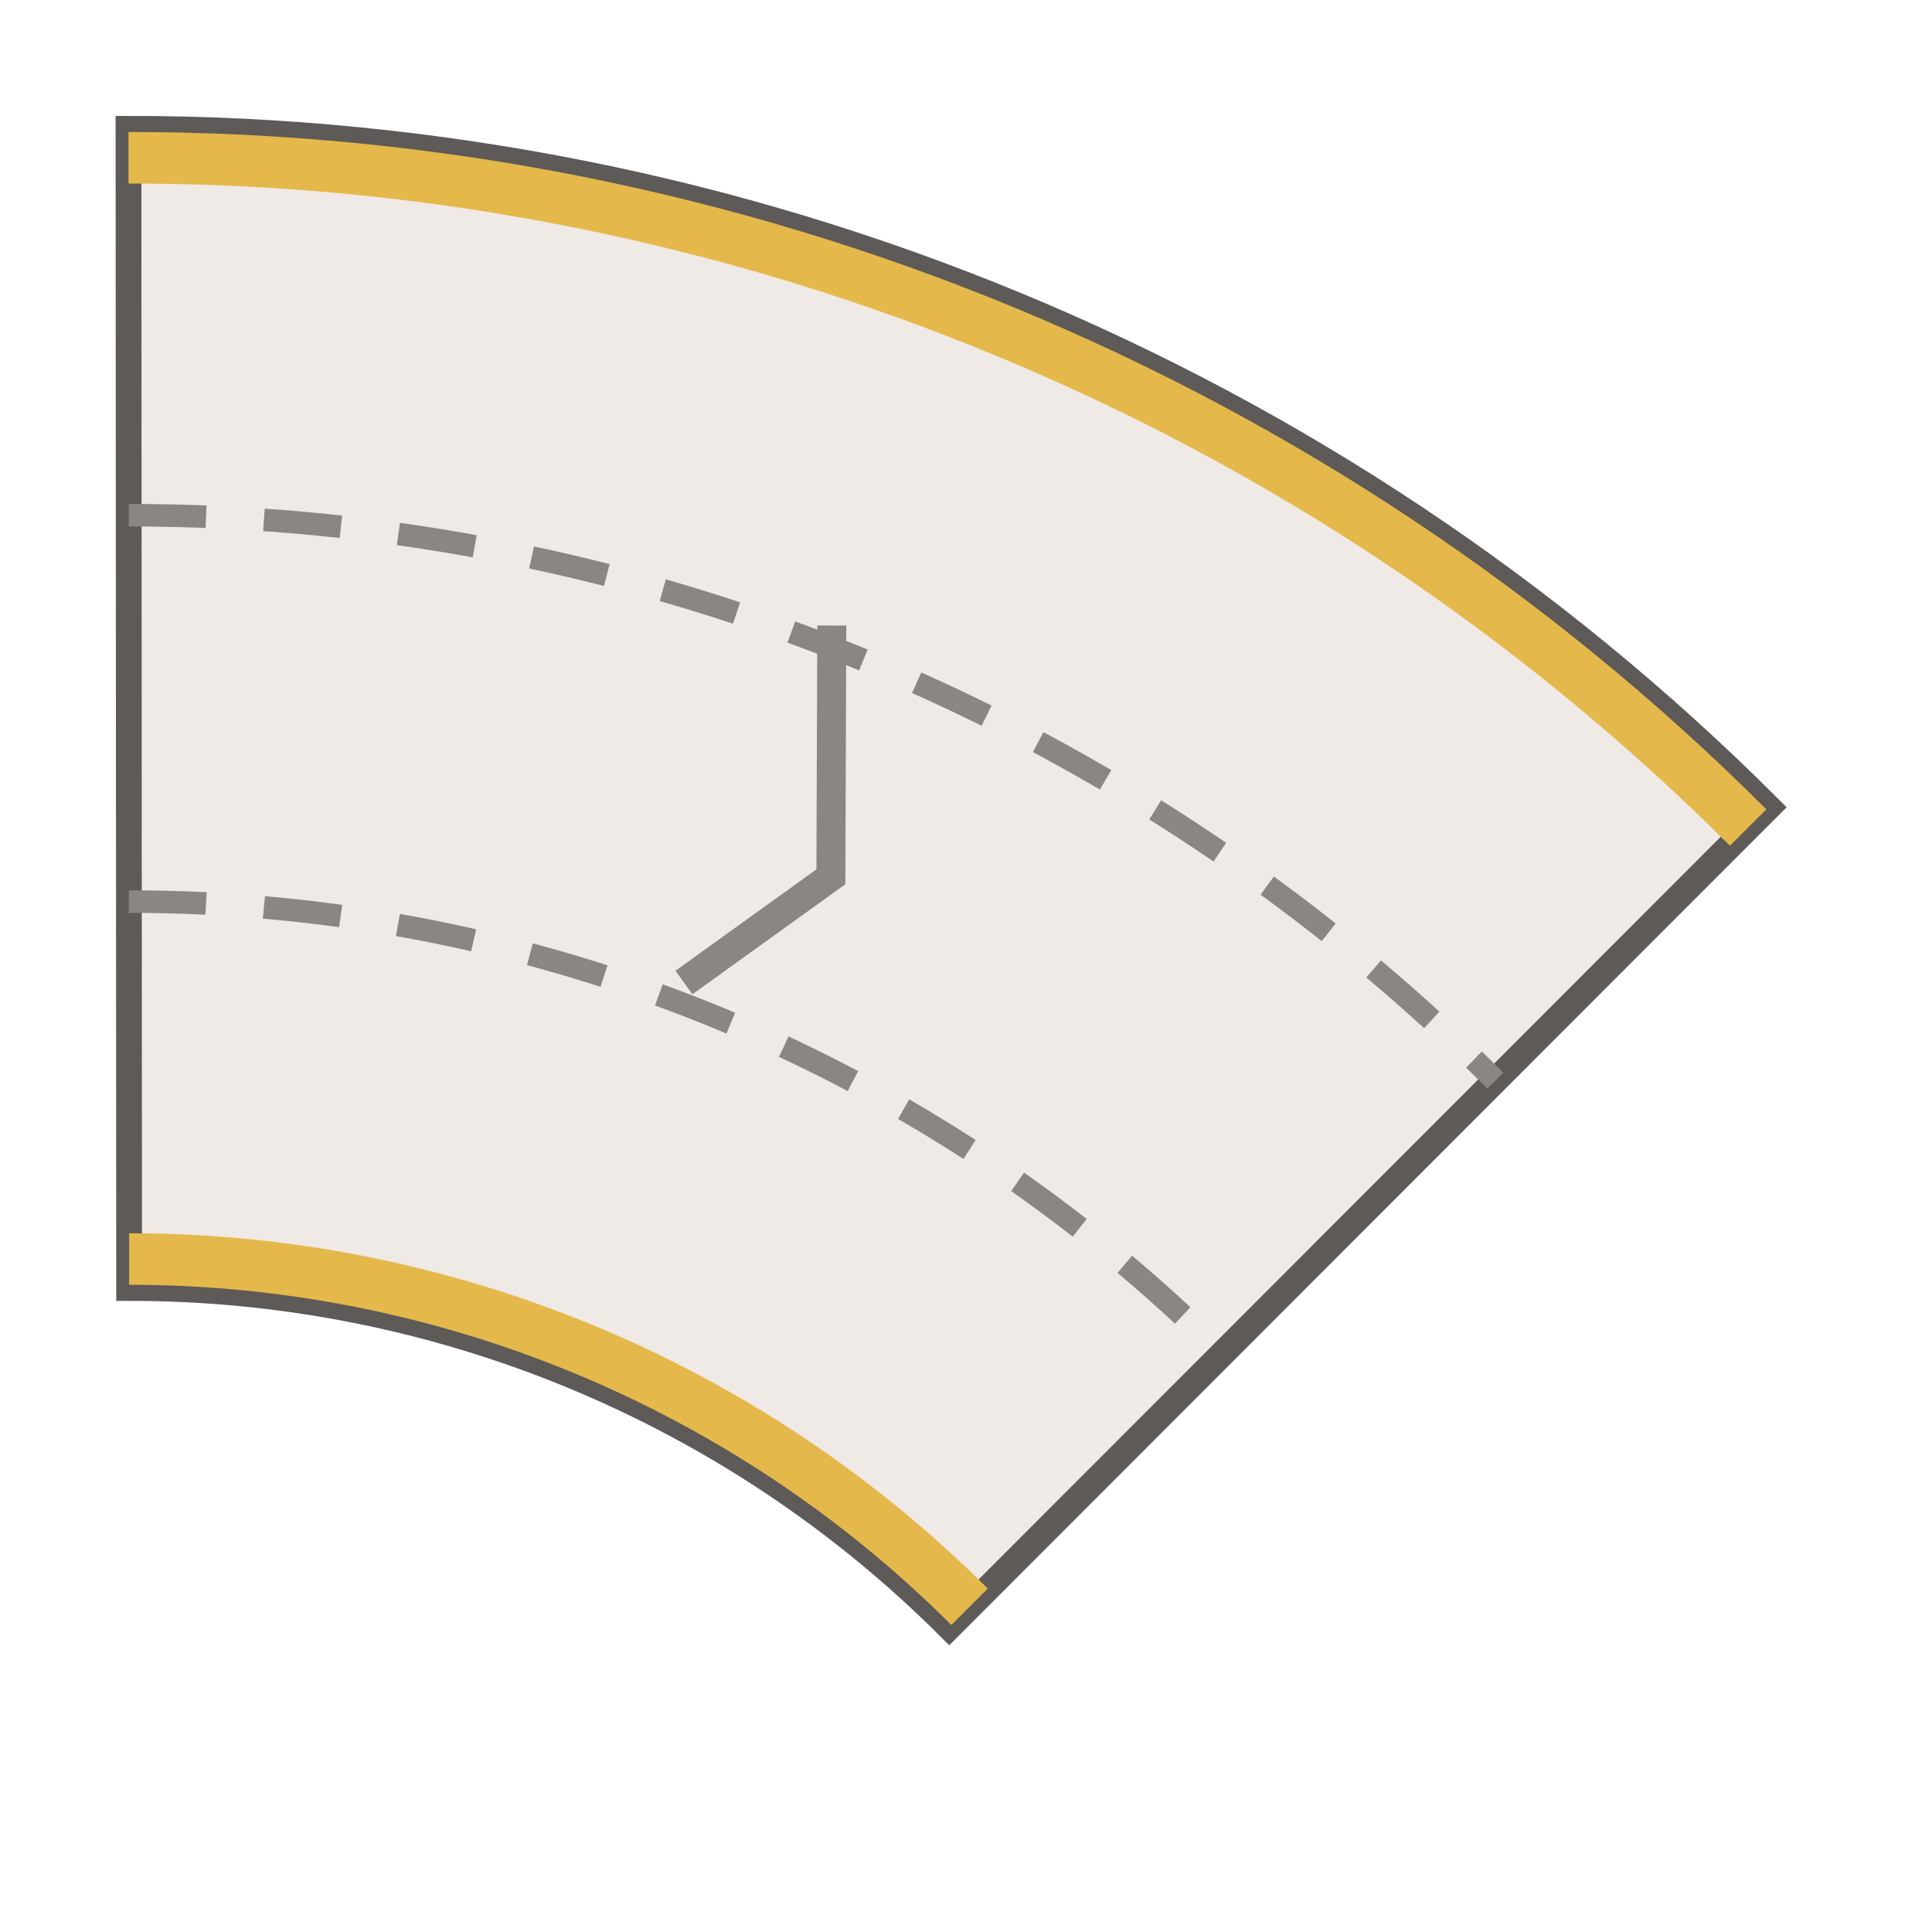
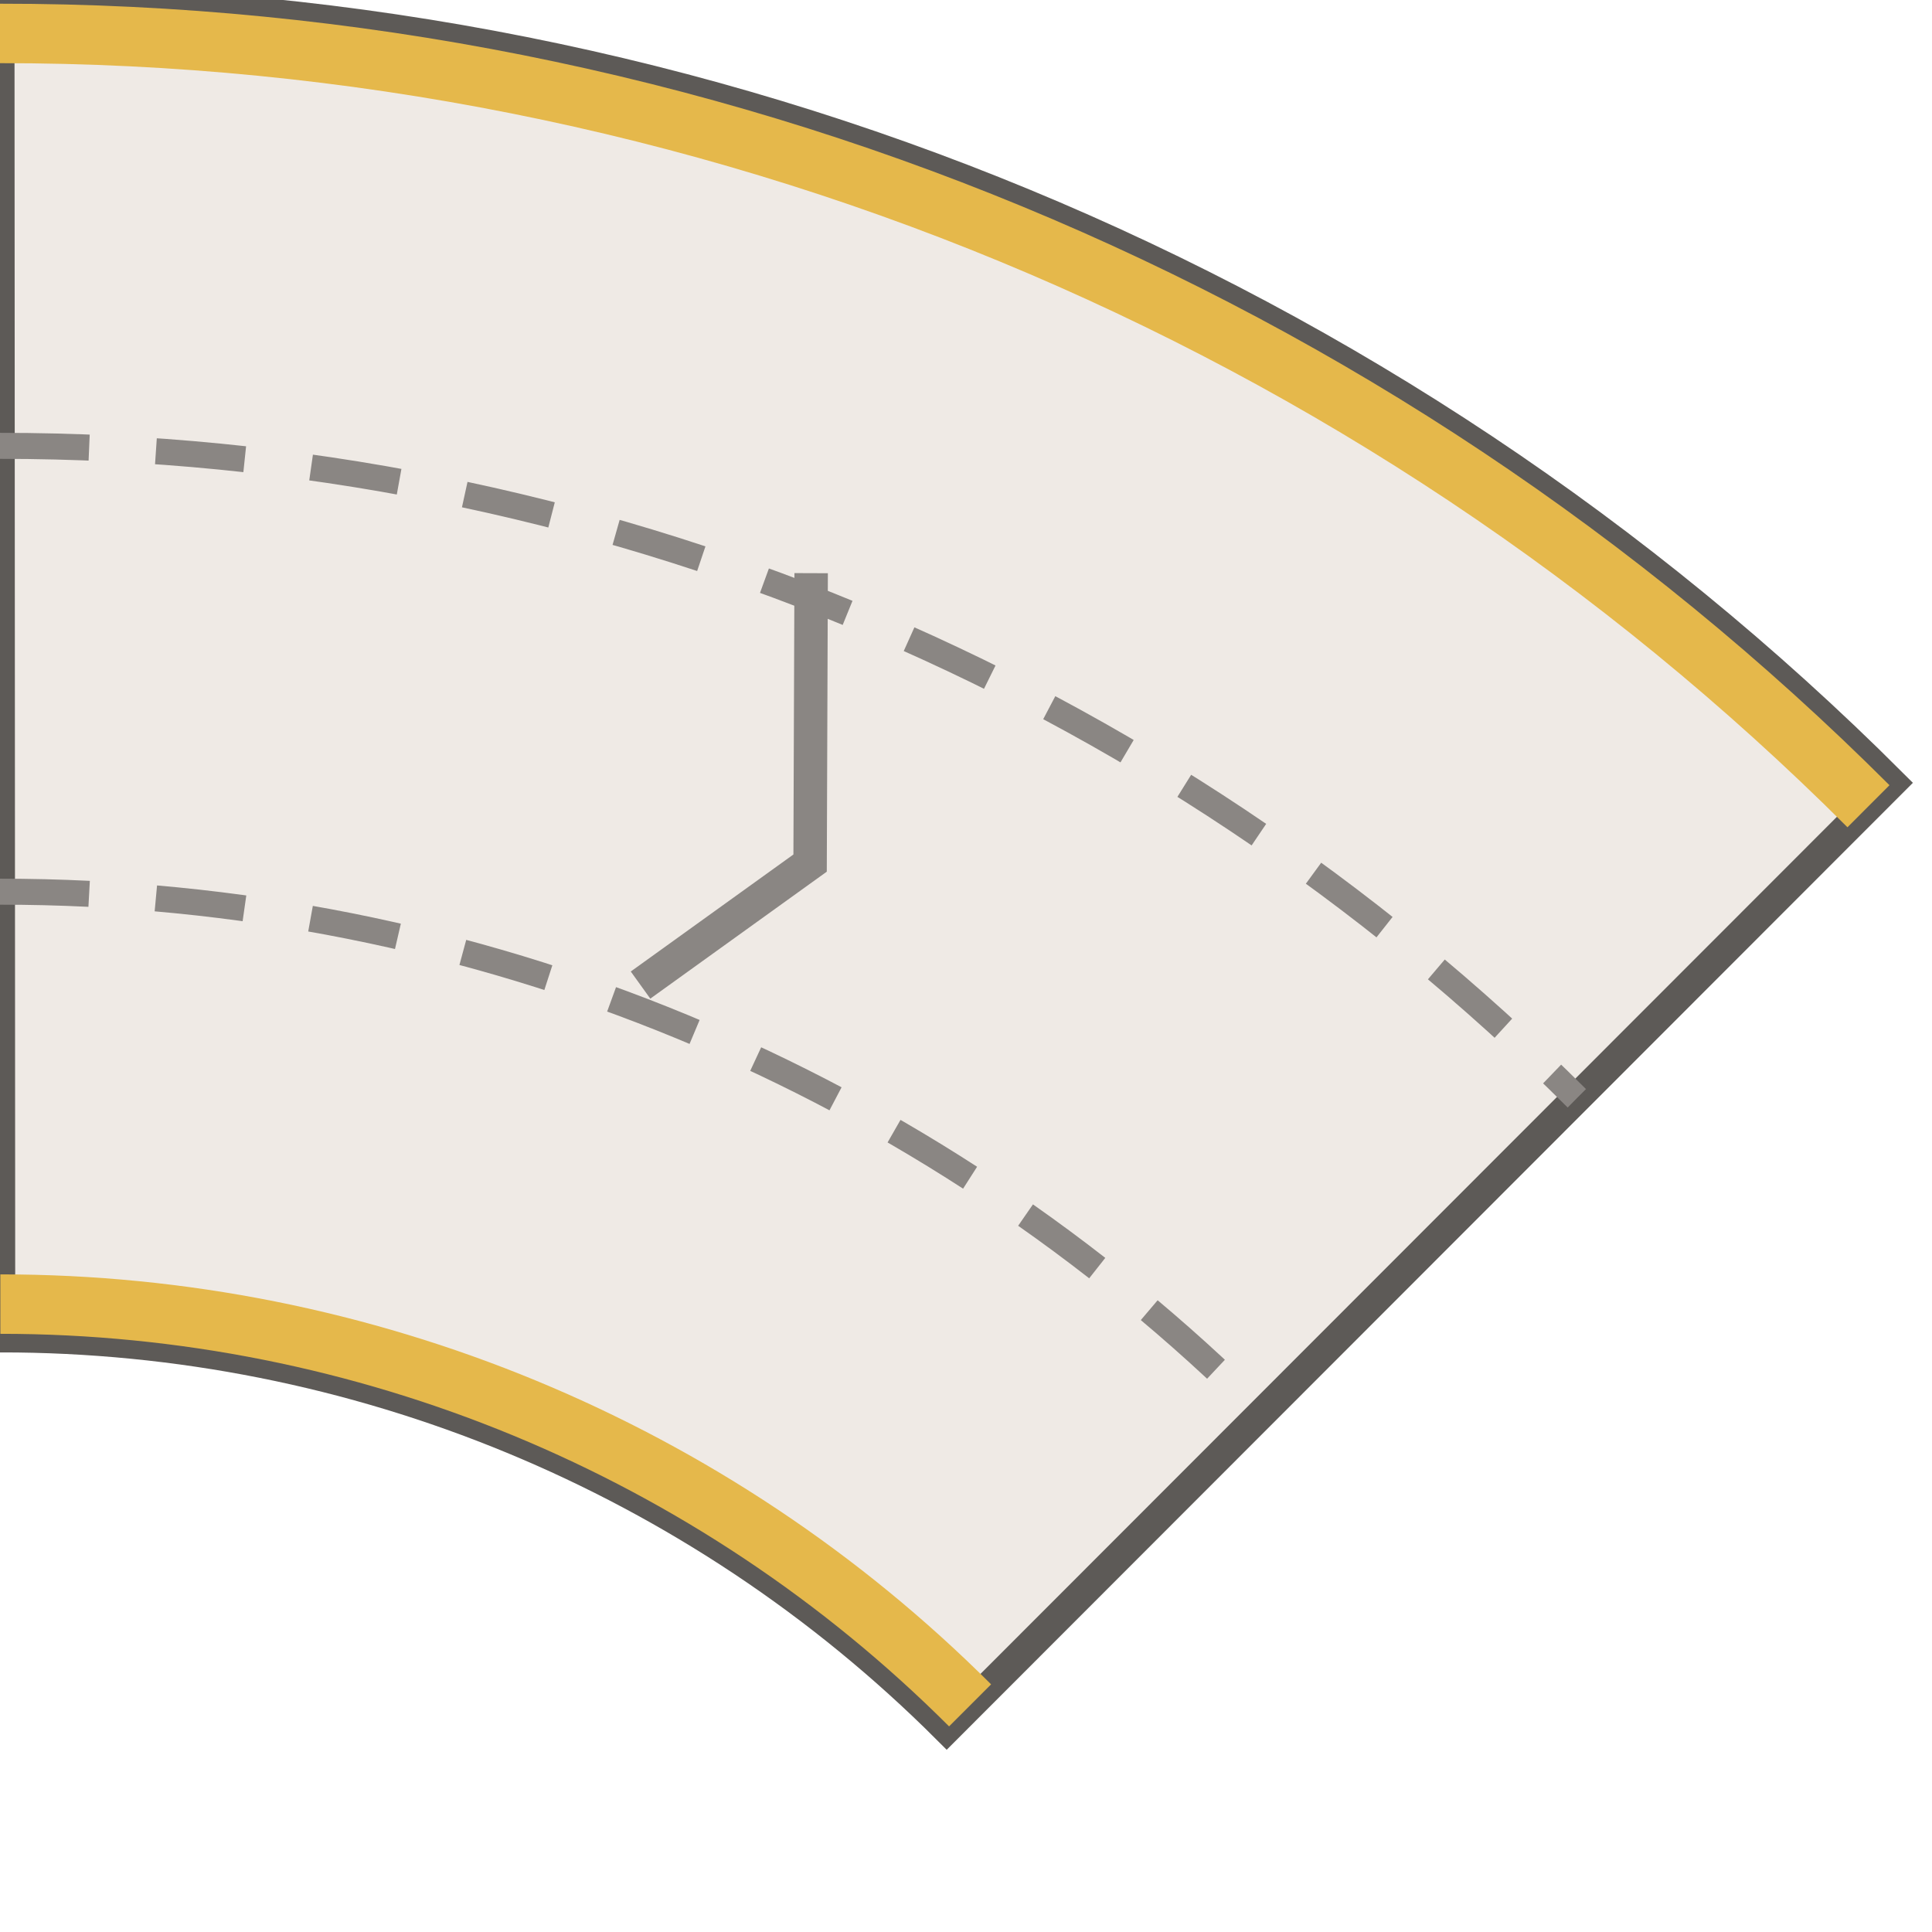
- <svg xmlns="http://www.w3.org/2000/svg" width="60" height="60" viewBox="-30.0 -30.0 60 60">
-   <path d="M -26.01 -26.00 A 72.00 72.00 0 0 1 24.92 -4.93 L -0.52 20.53 A 36.00 36.00 0 0 0 -25.99 10.00 Z" fill="#efeae5" stroke="#5d5a57" stroke-width="0.8" />
-   <path d="M -26.01 -25.10 A 71.10 71.10 0 0 1 24.29 -4.30" fill="none" stroke="#e5b84b" stroke-width="1.6" />
-   <path d="M -25.99 9.10 A 36.90 36.90 0 0 1 0.11 19.90" fill="none" stroke="#e5b84b" stroke-width="1.6" />
-   <path d="M -26.00 -2.00 A 48.00 48.00 0 0 1 7.96 12.04" fill="none" stroke="#8a8683" stroke-width="0.7" stroke-dasharray="2.4,1.8" />
-   <path d="M -26.00 -14.00 A 60.00 60.00 0 0 1 16.44 3.56" fill="none" stroke="#8a8683" stroke-width="0.7" stroke-dasharray="2.4,1.8" />
-   <path d="M -6.81 -10.51 L -3.85 -3.29 L -6.81 1.49" fill="none" stroke="#8a8683" stroke-width="0.9" transform="rotate(22.5 -5.33 -3.90)" />
+ <svg xmlns="http://www.w3.org/2000/svg" width="52" height="52" viewBox="-26.0 -26.0 52 52">
+   <clipPath id="vb">
+     <rect x="-26.0" y="-26.0" width="52" height="52" />
+   </clipPath>
+   <g clip-path="url(#vb)">
+     <path d="M -26.01 -26.00 A 72.00 72.00 0 0 1 24.92 -4.93 L -0.52 20.53 A 36.00 36.00 0 0 0 -25.99 10.00 Z" fill="#efeae5" stroke="#5d5a57" stroke-width="0.8" />
+     <path d="M -26.01 -25.10 A 71.10 71.10 0 0 1 24.29 -4.30" fill="none" stroke="#e5b84b" stroke-width="1.6" />
+     <path d="M -25.99 9.10 A 36.90 36.90 0 0 1 0.11 19.90" fill="none" stroke="#e5b84b" stroke-width="1.6" />
+     <path d="M -26.00 -2.00 A 48.00 48.00 0 0 1 7.96 12.04" fill="none" stroke="#8a8683" stroke-width="0.7" stroke-dasharray="2.4,1.8" />
+     <path d="M -26.00 -14.00 A 60.00 60.00 0 0 1 16.44 3.56" fill="none" stroke="#8a8683" stroke-width="0.7" stroke-dasharray="2.4,1.8" />
+     <path d="M -6.81 -10.51 L -3.85 -3.29 L -6.81 1.49" fill="none" stroke="#8a8683" stroke-width="0.9" transform="rotate(22.5 -5.33 -3.90)" />
+   </g>
</svg>
